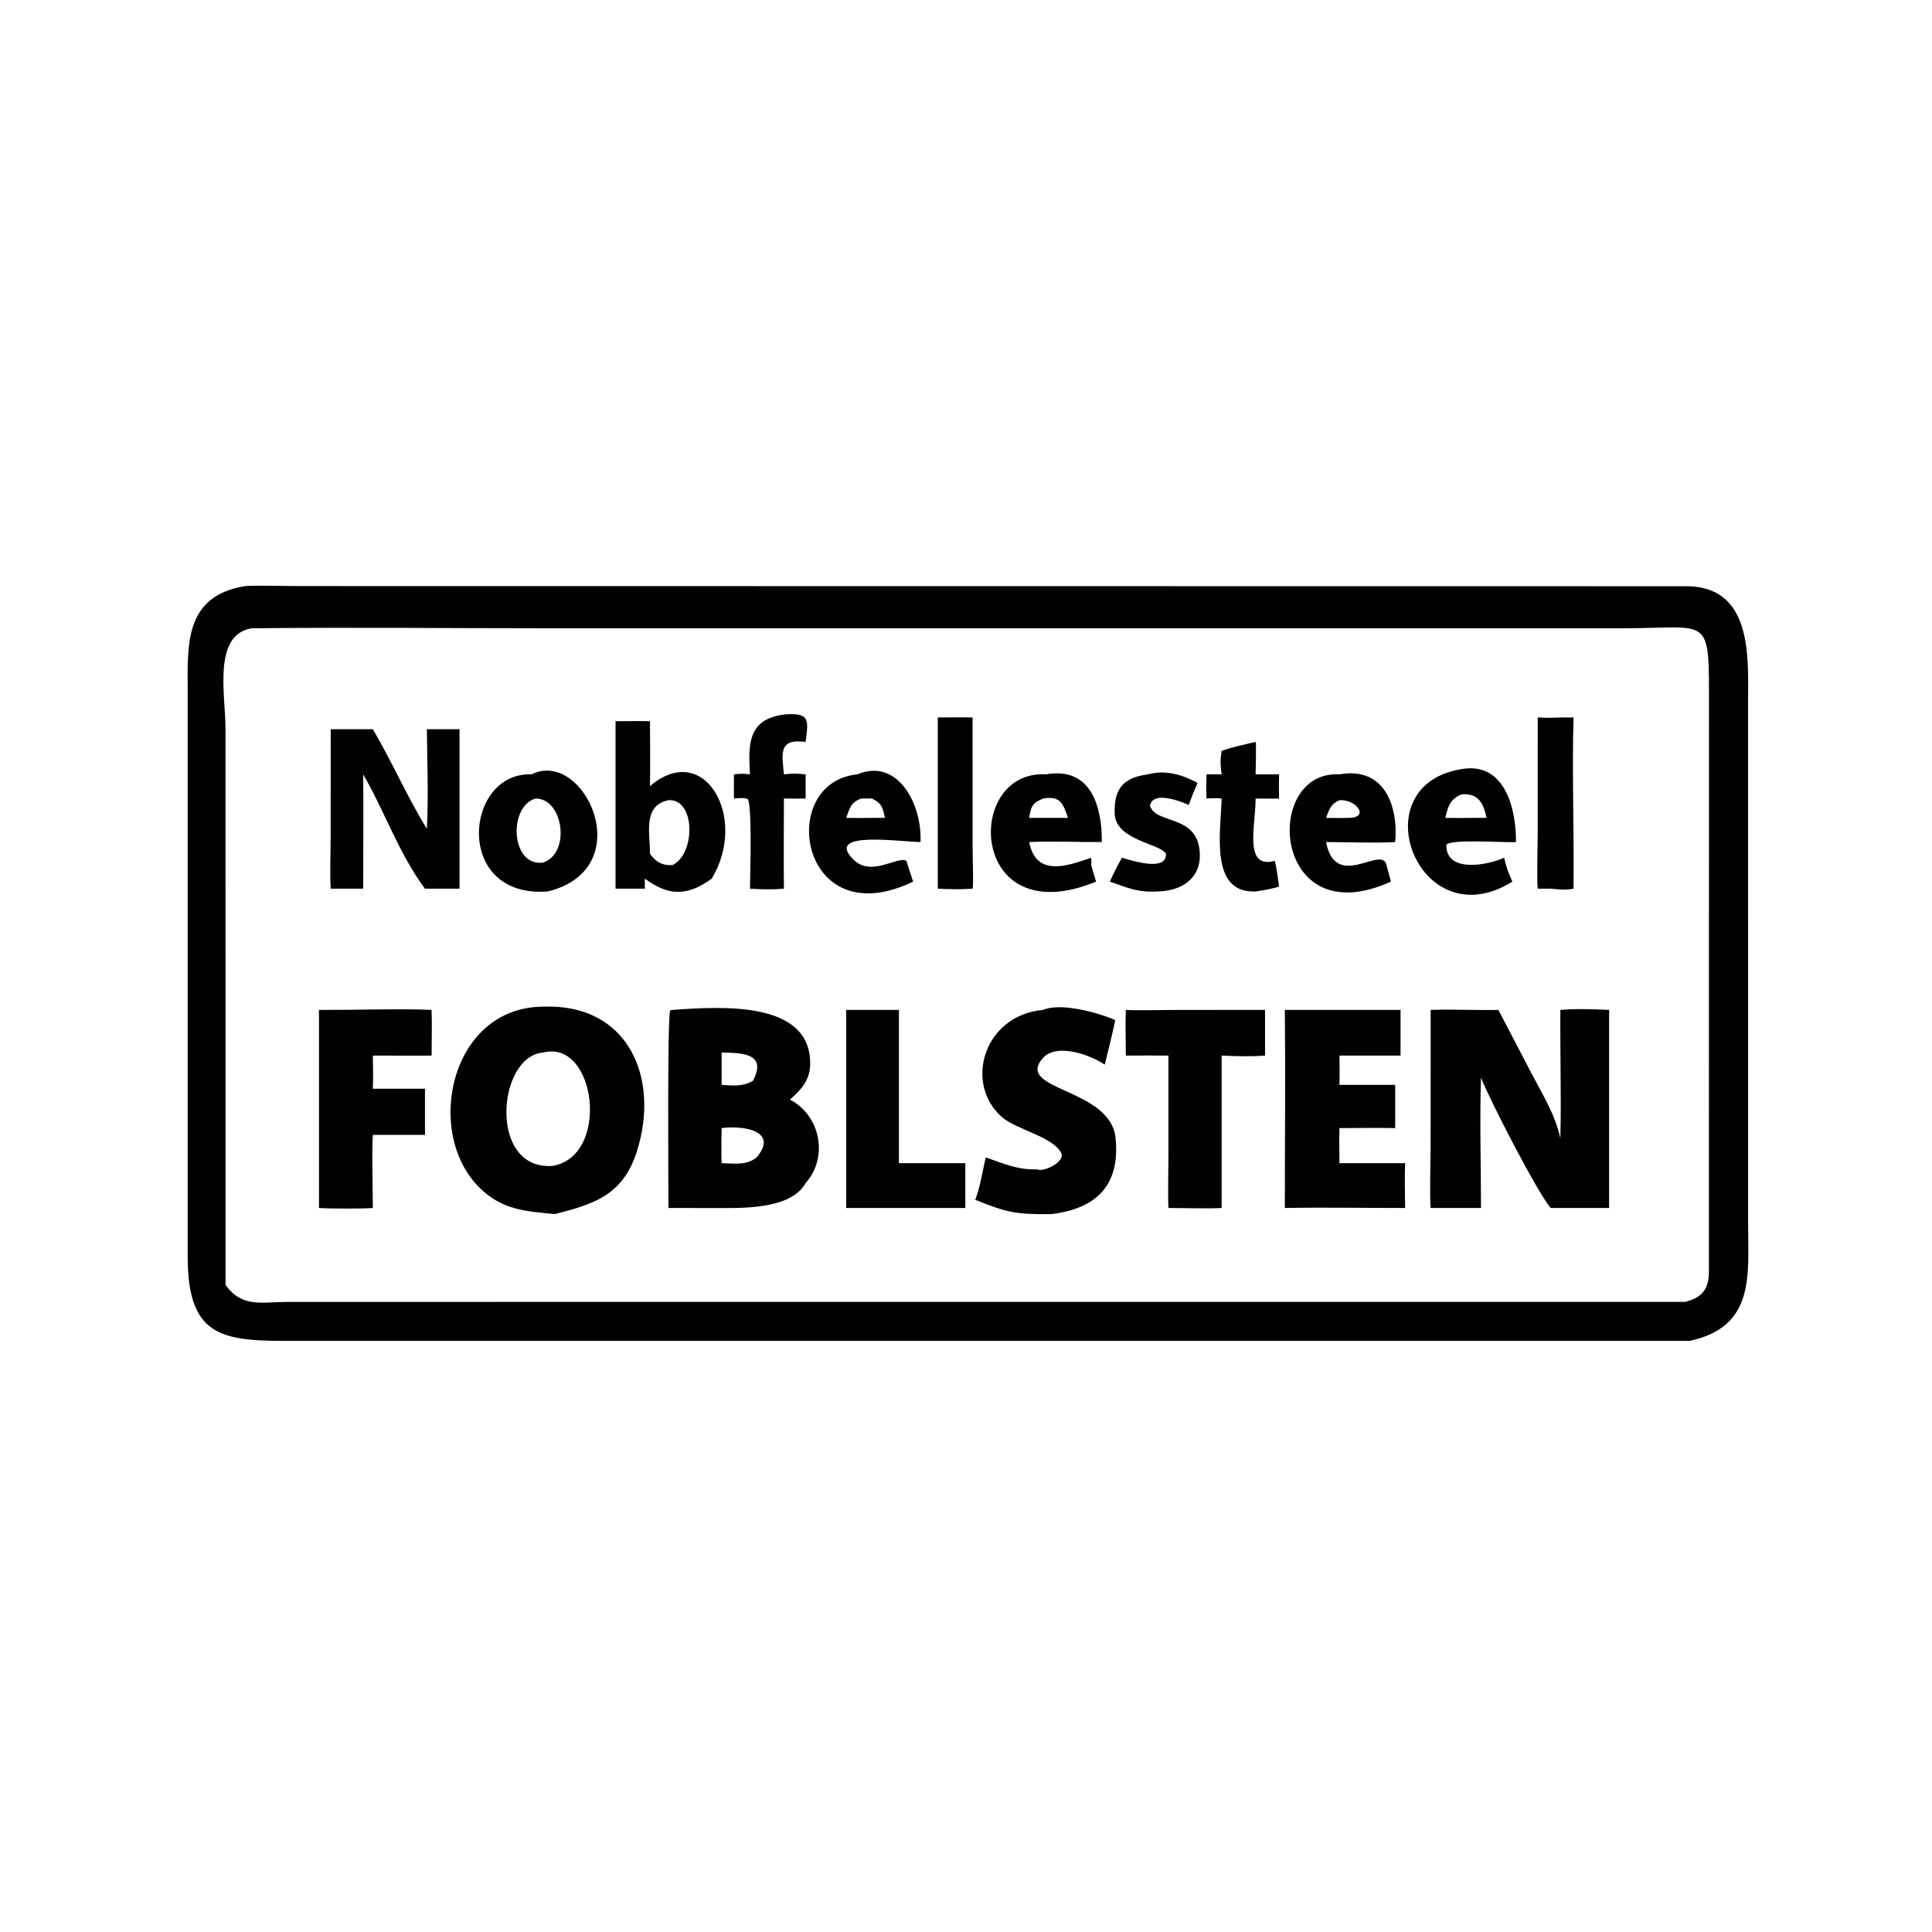
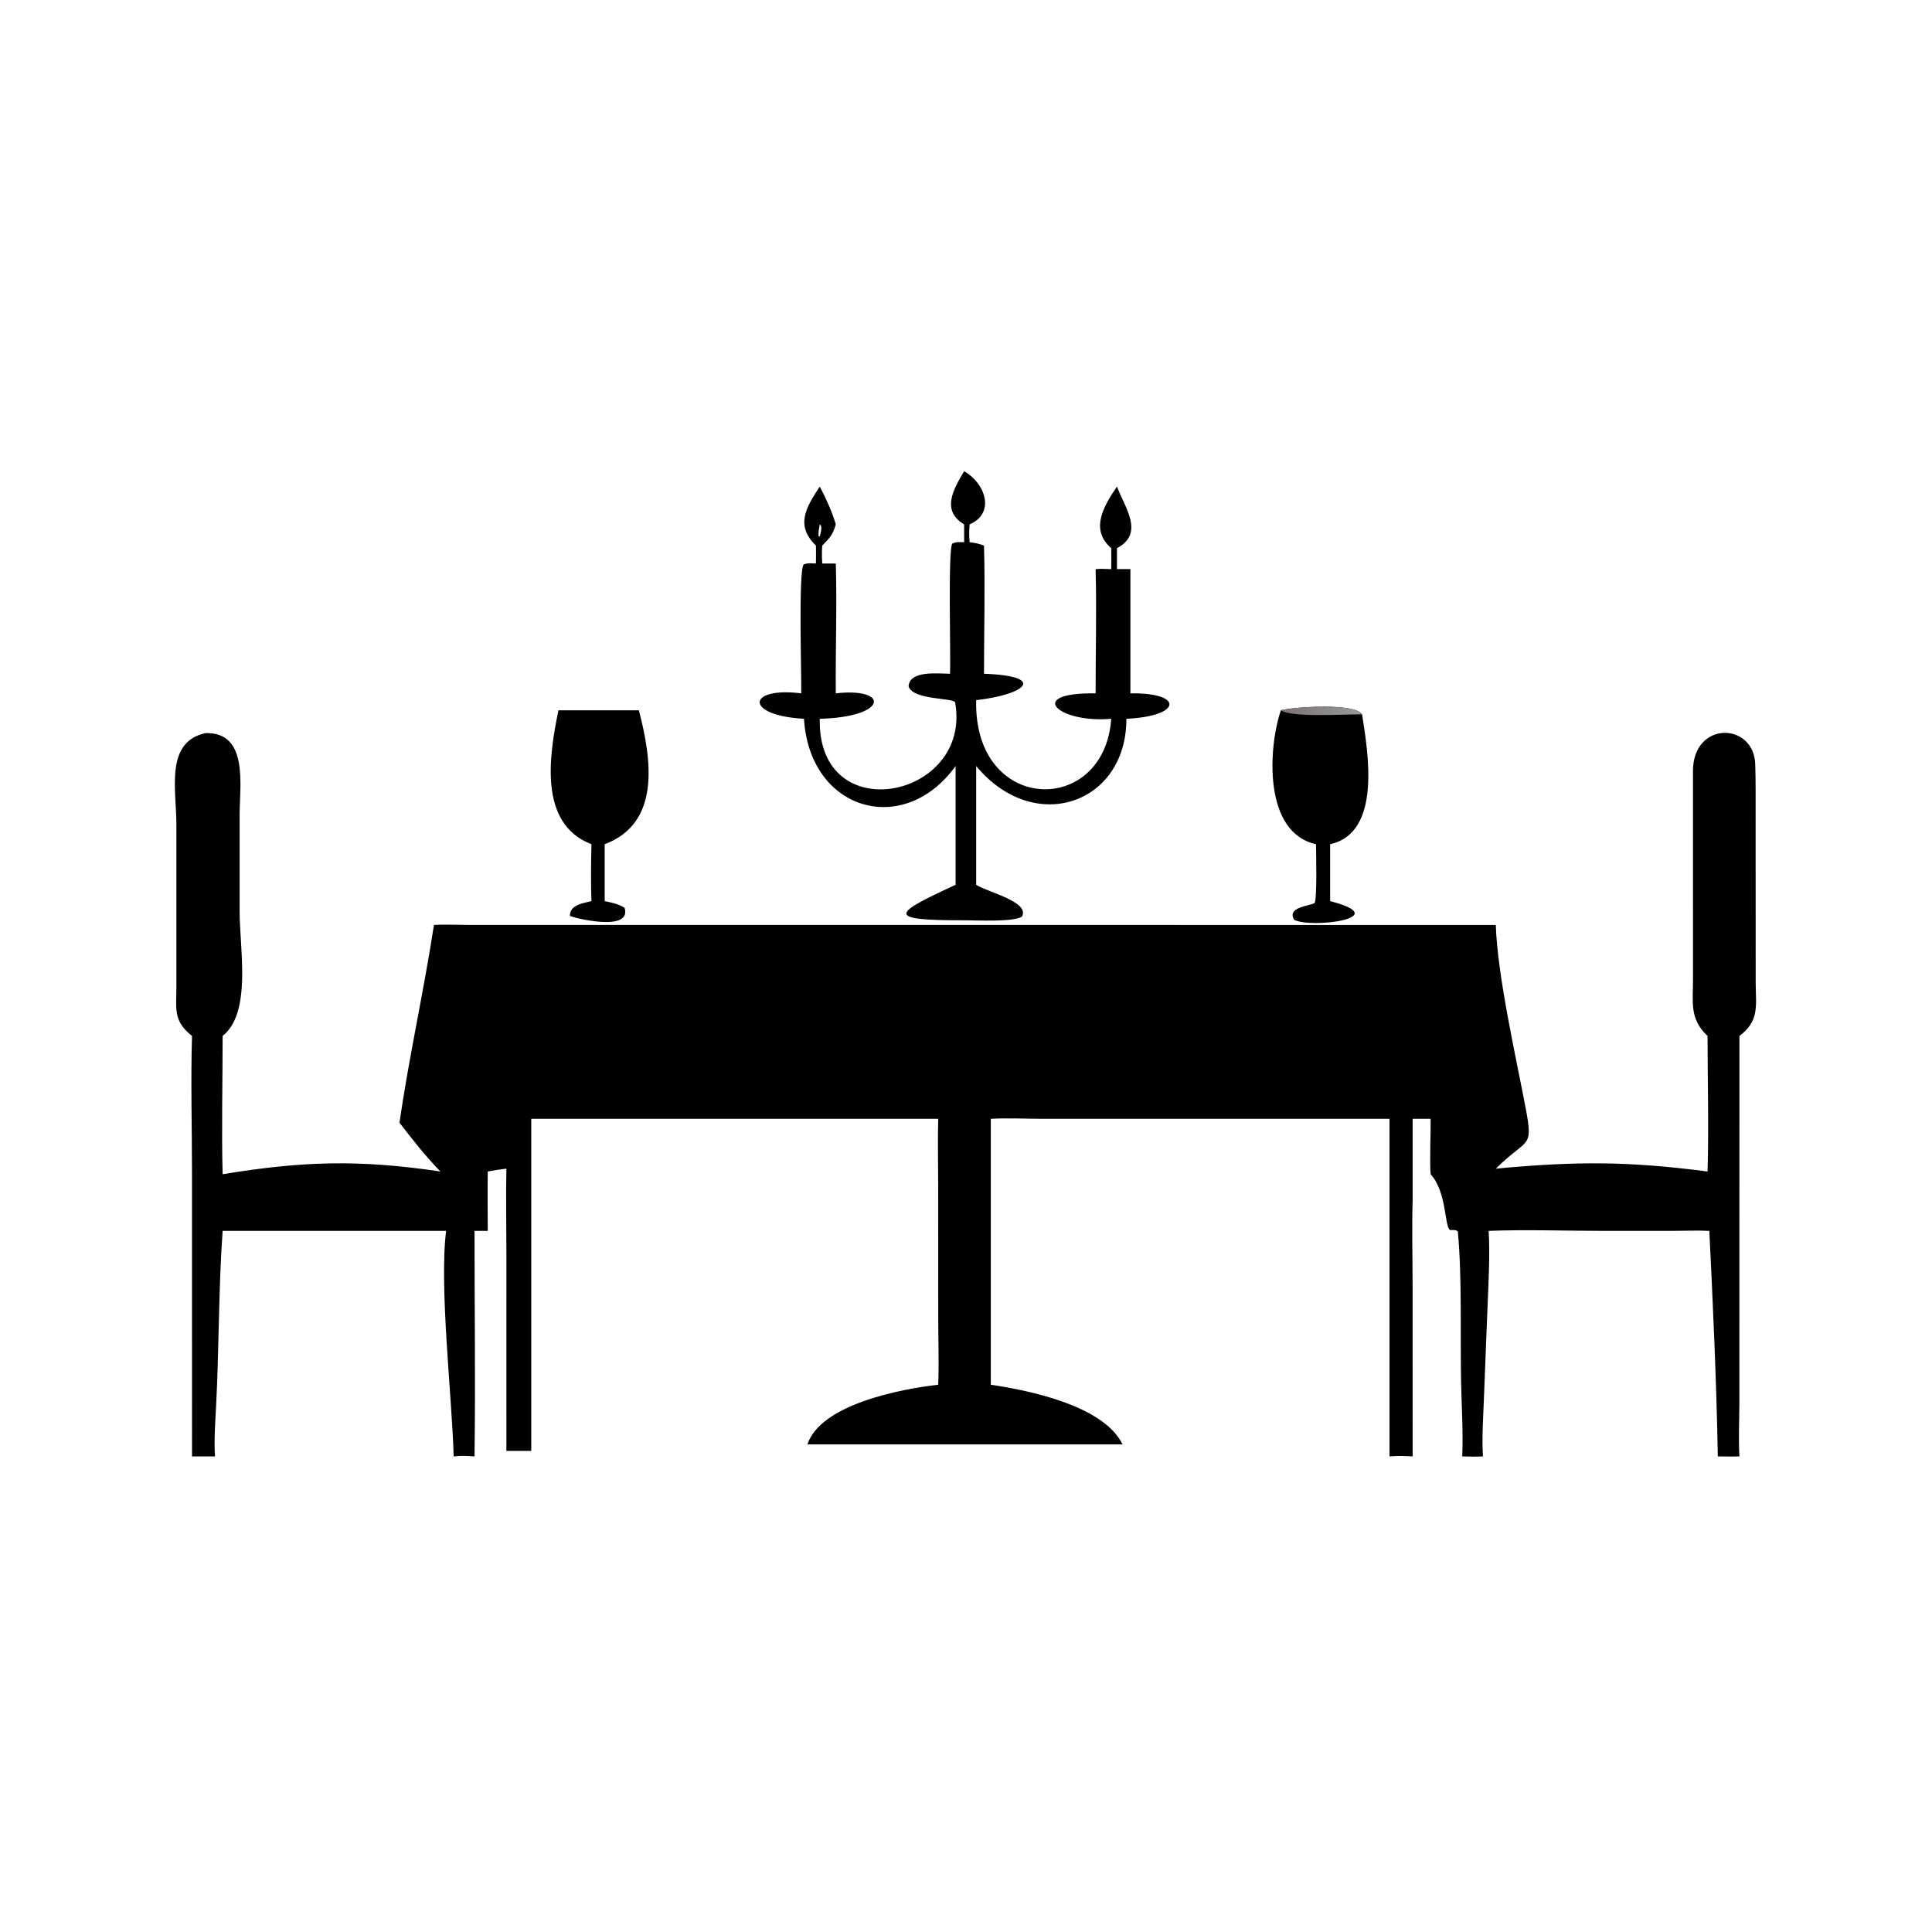
<svg xmlns="http://www.w3.org/2000/svg" height="512" preserveAspectRatio="none" style="display: block;" version="1.1" viewBox="0 0 2048 2048" width="512">
-   <path d="M 259.767 621.305 C 268.982 620.389 302.119 621.24 312.434 621.249 L 1784.87 621.431 C 1858.33 619.675 1853.09 696.832 1853.02 743.954 L 1853.06 1296.65 C 1853.05 1351.66 1860.9 1406.22 1791.2 1421.41 L 316.26 1421.41 C 238.135 1421.76 198.976 1420.65 198.963 1332.21 L 198.962 732.132 C 198.809 683.122 195.55 631.729 259.767 621.305 z M 239.065 1362.1 C 256.943 1386.72 277.583 1380.06 305.279 1380.06 L 1786.41 1380 C 1804.36 1375.61 1811.46 1366.28 1811.5 1348.15 L 1811.58 750.26 C 1811.63 650.125 1814.13 665.997 1721.41 665.99 L 582.114 666.013 C 477.734 666.011 370.991 664.865 266.778 666.013 C 225.165 672.826 239.023 736.762 239.033 772.185 L 239.065 1362.1 z" fill="rgb(1,1,1)" transform="translate(0,0)" />
-   <path d="M 575.571 1067.12 C 666.004 1063.47 699.902 1142.6 675.081 1220.62 C 660.324 1267.01 629.615 1276.38 588.25 1286.99 C 556.888 1283.93 532.635 1282.74 508.648 1259.33 C 449.108 1201.2 477.102 1067.64 575.571 1067.12 z M 585.215 1235.94 C 647.317 1226.45 632.232 1101.07 575.571 1115.77 C 527.059 1119.68 517.473 1240.31 585.215 1235.94 z" fill="rgb(1,1,1)" transform="translate(0,0)" />
-   <path d="M 1654.05 1070.52 C 1672.41 1069.08 1687.31 1069.82 1705.72 1070.52 L 1705.72 1280.52 L 1643.75 1280.52 C 1629.22 1263.23 1579.2 1166.12 1569.93 1142.34 C 1568.43 1184.99 1569.94 1237.26 1569.93 1280.52 L 1516.54 1280.52 C 1515.35 1267.34 1516.5 1228.9 1516.51 1213.61 L 1516.54 1070.52 C 1539.94 1069.66 1564.69 1071.13 1588.32 1070.52 L 1623.51 1137.91 C 1635.69 1161.26 1648.33 1180.97 1654.05 1206.61 C 1655.12 1161.82 1653.69 1115.64 1654.05 1070.52 z" fill="rgb(1,1,1)" transform="translate(0,0)" />
-   <path d="M 713.022 1070.52 C 762.989 1067.08 859.203 1060.04 858.828 1127.5 C 858.732 1144.74 849.767 1154.69 837.361 1165.63 C 870.051 1182.6 878.27 1227.1 853.998 1254.09 C 838.014 1282.86 784.541 1280.56 756.511 1280.57 L 708.556 1280.52 C 708.562 1257.05 707.28 1077.13 710.454 1070.98 L 713.022 1070.52 z M 802.125 1226.88 C 826.122 1198.11 786.513 1192.83 764.956 1195.84 C 764.777 1208.29 764.493 1220.58 764.956 1233.02 C 778.9 1233.33 791.109 1235.55 802.125 1226.88 z M 798.132 1145.73 C 813.783 1116.2 785.947 1116.07 764.956 1115.77 L 764.956 1150.01 C 777.828 1150.71 786.679 1152.16 798.132 1145.73 z" fill="rgb(1,1,1)" transform="translate(0,0)" />
-   <path d="M 1400.88 1070.52 L 1484.64 1070.52 L 1484.64 1118.97 L 1419.88 1118.97 C 1420.05 1129.52 1420.2 1139.45 1419.88 1150.01 L 1478.98 1150.01 L 1478.98 1195.84 C 1459.74 1195.41 1439.23 1195.79 1419.88 1195.84 C 1419.49 1207.54 1419.84 1221.18 1419.88 1233.02 L 1453.5 1233.02 L 1489.49 1233.02 C 1488.81 1247.4 1489.41 1265.84 1489.49 1280.52 C 1447.58 1280.54 1403.65 1279.76 1361.99 1280.52 C 1361.98 1210.85 1362.69 1140.11 1361.99 1070.52 L 1400.88 1070.52 z" fill="rgb(1,1,1)" transform="translate(0,0)" />
-   <path d="M 1105.74 1070.52 C 1124.49 1062.45 1164.26 1073.41 1182.2 1081.39 C 1179.05 1096.38 1174.83 1113.78 1171.04 1128.59 C 1156.9 1118.67 1120.33 1105.11 1105.73 1121.36 C 1074.41 1156.19 1177.2 1152.83 1182.55 1206.32 C 1187.68 1257.56 1161.12 1281.21 1114.71 1286.99 C 1078.03 1287.45 1067.81 1285.67 1033.83 1271.85 C 1039.73 1255.73 1041.07 1243.28 1044.95 1226.88 C 1064.52 1233.59 1077.58 1240.05 1099.5 1239.62 C 1106.76 1242.8 1129.17 1231.35 1125.06 1222.55 C 1116.95 1205.14 1077.01 1197.35 1061.95 1184.05 C 1021.5 1148.29 1042.92 1076.13 1105.74 1070.52 z" fill="rgb(1,1,1)" transform="translate(0,0)" />
-   <path d="M 350.56 1070.52 C 383.065 1070.53 426.2 1069.14 457.512 1070.52 C 458.061 1085.69 457.561 1103.58 457.512 1118.97 C 436.874 1119.18 415.914 1118.89 395.223 1118.97 C 395.488 1131.11 395.695 1141.94 395.223 1154.1 L 450.495 1154.1 L 450.495 1203 L 424.5 1203 L 395.223 1203 C 393.98 1224.48 395.185 1258.33 395.223 1280.52 C 384.092 1281.41 348.692 1281.31 338.142 1280.52 L 338.142 1070.52 L 350.56 1070.52 z" fill="rgb(1,1,1)" transform="translate(0,0)" />
-   <path d="M 1193.43 1070.52 C 1206.73 1071.35 1228.08 1070.59 1242.17 1070.59 L 1341 1070.52 L 1341 1118.97 C 1325.43 1120.11 1310.54 1119.69 1294.99 1118.97 L 1294.99 1235.94 L 1294.99 1280.52 C 1279.4 1281.39 1255.11 1280.54 1238.6 1280.52 C 1237.87 1265.52 1238.54 1243.99 1238.56 1228.69 L 1238.6 1118.97 C 1223.69 1118.75 1208.38 1118.95 1193.43 1118.97 C 1193.44 1102.86 1192.81 1086.6 1193.43 1070.52 z" fill="rgb(1,1,1)" transform="translate(0,0)" />
-   <path d="M 452.5 773.001 L 487.105 773.001 L 487.105 942.049 L 472.375 942.049 L 450.495 942.049 C 423.258 905.615 407.765 860.094 384.999 820.863 C 385.415 861.009 385.011 901.844 384.999 942.049 L 350.56 942.049 C 349.509 928.497 350.512 901.805 350.521 886.991 L 350.56 773.001 L 395.223 773.001 C 415.472 807.152 431.459 844.541 452.5 878.545 C 454.341 843.82 452.811 807.791 452.5 773.001 z" fill="rgb(1,1,1)" transform="translate(0,0)" />
-   <path d="M 897.001 1070.52 L 952.897 1070.52 L 952.897 1233.02 L 1023.26 1233.02 L 1023.26 1280.52 L 897.001 1280.52 L 897.001 1070.52 z" fill="rgb(1,1,1)" transform="translate(0,0)" />
-   <path d="M 652.495 764.512 C 664.745 764.589 676.667 764.159 689.004 764.512 C 689.067 787.334 689.353 810.557 689.004 833.346 C 746.433 784.247 793.61 866.383 754.494 931.377 C 728.999 949.865 709.044 950.282 683.565 931.377 L 683.565 942.049 L 652.495 942.049 L 652.495 764.512 z M 689.004 904.929 C 695.17 913.767 701.987 917.709 713.022 916.991 C 737.428 905.172 737.385 846.412 708.556 848.221 C 680.837 854.136 689.259 883.513 689.004 904.929 z" fill="rgb(1,1,1)" transform="translate(0,0)" />
-   <path d="M 563.423 820.863 C 619.281 792.889 678.91 920.757 580.735 944.982 C 480.268 952.7 492.232 817.942 563.423 820.863 z M 575.571 914.399 C 605.346 904.736 597.263 846.271 567.764 846.468 C 538.51 854.739 541.255 918.774 575.571 914.399 z" fill="rgb(1,1,1)" transform="translate(0,0)" />
-   <path d="M 1549.05 815.319 C 1595.35 807.069 1607.36 857.594 1606.98 892.6 C 1595.54 893.472 1537.39 889.066 1533.24 895.517 C 1532.44 926.186 1578.07 916.931 1594.49 909.195 C 1595.56 914.465 1596.58 917.703 1598.21 922.729 L 1603.15 934.552 C 1503.89 996.556 1440.99 832.916 1549.05 815.319 z M 1559.42 866.999 L 1575.78 866.999 C 1572.63 851.472 1566.93 840.402 1549.05 842.077 C 1536.94 847.545 1534.94 854.867 1532.04 866.999 C 1541.27 867.182 1550.2 867.105 1559.42 866.999 z" fill="rgb(1,1,1)" transform="translate(0,0)" />
-   <path d="M 1108.66 820.863 C 1156.06 812.488 1168.26 854.068 1167.99 892.6 C 1143.04 892.836 1115.55 891.414 1090.98 892.6 C 1098.04 929.002 1129.35 918.894 1156.77 909.195 C 1156.91 912.194 1156.88 914.04 1156.77 916.991 C 1158.41 923.022 1160.06 928.59 1161.93 934.552 C 1026.59 990.285 1021.4 815.724 1108.66 820.863 z M 1090.98 866.999 L 1120.25 866.999 L 1132.09 866.999 C 1126.84 851.139 1123.65 843.503 1105.74 846.468 C 1094.14 851.397 1093.08 854.412 1090.98 866.999 z" fill="rgb(1,1,1)" transform="translate(0,0)" />
-   <path d="M 908.722 820.863 C 951.824 802.832 977.613 852.792 975.783 892.6 C 954.978 892.544 872.814 879.851 904.894 911.353 C 923.958 930.074 951.498 906.985 960.843 912.547 C 963.042 919.91 965.537 927.252 967.955 934.552 C 847.598 992.64 822.344 829.379 908.722 820.863 z M 924.418 866.999 L 938.054 866.999 C 935.781 856.855 935.434 852.333 925.686 847.149 L 924.418 846.468 L 913.055 846.468 C 901.738 850.505 900.916 856.373 897.001 866.999 C 906.239 867.176 915.193 867.103 924.418 866.999 z" fill="rgb(1,1,1)" transform="translate(0,0)" />
-   <path d="M 1419.88 820.863 C 1467.24 812.347 1482.36 853.85 1478.98 892.6 C 1459.84 893.859 1425.72 892.651 1405.63 892.6 C 1416.07 945.355 1465 895.046 1469.68 916.991 L 1474.46 934.552 C 1348.29 991.833 1337.71 816.101 1419.88 820.863 z M 1405.63 866.999 C 1413.66 867.168 1421.21 867.138 1429.25 866.999 C 1452.76 866.93 1437.55 846.959 1419.88 848.221 C 1411.18 852.103 1409.44 856.964 1406.14 865.626 L 1405.63 866.999 z" fill="rgb(1,1,1)" transform="translate(0,0)" />
-   <path d="M 830.993 757.397 C 859.139 755.041 856.84 763.484 853.998 786.432 L 849.683 786.078 C 824.292 783.948 829.542 802.477 830.993 820.863 C 839.814 819.794 845.284 819.885 853.998 820.863 L 853.998 846.468 C 846.53 846.671 838.506 846.496 830.993 846.468 C 830.959 878.194 830.65 910.358 830.993 942.049 C 818.217 943.135 807.636 942.744 795.017 942.049 C 795.024 931.284 797.693 851.623 792.416 846.771 C 787.3 845.37 783.345 846.083 778.027 846.468 C 777.856 838.108 778.017 829.266 778.027 820.863 C 783.608 820.006 789.439 820.036 795.017 820.863 C 793.198 789.385 792.344 762.629 830.993 757.397 z" fill="rgb(1,1,1)" transform="translate(0,0)" />
-   <path d="M 1216.83 820.863 C 1235.38 815.788 1253.15 821.024 1269.43 829.944 C 1265.84 838.079 1263.13 844.942 1260.08 853.302 C 1250.8 849.041 1221.59 837.993 1219.04 854.228 C 1225.26 874.166 1269.47 862.757 1271.8 903.957 C 1273.35 931.44 1252.17 944.668 1226.75 944.982 C 1206.42 946.218 1195.51 941.208 1176.5 934.552 C 1180.94 924.673 1183.94 918.702 1189.35 909.195 C 1198.92 912.073 1236.9 924.472 1235.98 905.195 C 1230.28 894.052 1182.66 891.025 1181.63 862.559 C 1180.66 835.718 1191.07 824.239 1216.83 820.863 z" fill="rgb(1,1,1)" transform="translate(0,0)" />
-   <path d="M 1330.97 786.432 C 1331.99 788.724 1330.98 816.2 1330.97 820.863 C 1339.22 820.955 1347.62 820.865 1355.88 820.863 C 1355.6 829.741 1355.67 837.578 1355.88 846.468 C 1347.96 846.686 1338.98 846.459 1330.97 846.468 C 1331.09 875.754 1317.91 921.512 1351.35 912.547 C 1353.43 920.831 1354.64 931.208 1355.88 939.804 C 1346.57 942.626 1340.49 943.508 1330.97 944.982 C 1282.14 947.132 1293.95 882.713 1294.99 846.468 C 1288.51 845.917 1285.36 846.101 1278.91 846.468 C 1278.58 837.724 1278.74 829.588 1278.91 820.863 L 1294.99 820.863 C 1293.62 810.436 1293.34 806.189 1294.99 795.86 C 1306.79 791.856 1318.84 789.276 1330.97 786.432 z" fill="rgb(1,1,1)" transform="translate(0,0)" />
-   <path d="M 1654.05 760.546 L 1668.01 760.546 C 1666.36 819.226 1668.67 882.769 1668.01 942.049 C 1658.67 943.728 1653.19 942.868 1643.75 942.049 L 1630.05 942.049 C 1628.98 928.869 1630 898.185 1630.01 883.462 L 1630.05 760.546 C 1639.07 760.941 1645.07 761.044 1654.05 760.546 z" fill="rgb(1,1,1)" transform="translate(0,0)" />
-   <path d="M 994.081 760.546 C 1006.41 760.445 1018.67 760.287 1031 760.546 L 1031.02 900.373 C 1031.03 906.788 1032.1 938.606 1031 942.049 C 1017.61 942.931 1007.32 942.669 994.081 942.049 L 994.081 760.546 z" fill="rgb(1,1,1)" transform="translate(0,0)" />
+   <defs>
+     <linearGradient gradientUnits="userSpaceOnUse" id="Gradient1" x1="1374.07" x2="1427.93" y1="737.283" y2="769.717">
+       <stop class="stop0" offset="0" stop-color="rgb(125,117,121)" stop-opacity="1" />
+       <stop class="stop1" offset="1" stop-color="rgb(149,151,151)" stop-opacity="1" />
+     </linearGradient>
+   </defs>
+   <path d="M 1810.07 1098.16 C 1790.8 1079.94 1794.67 1062.93 1794.66 1038.39 L 1794.63 817.423 C 1794.5 763.884 1859.23 765.315 1860.62 810.136 C 1861.21 829.039 1861.03 848.18 1861.03 867.245 L 1861.1 1041.83 C 1861.2 1065.63 1865.42 1082.1 1843.87 1098.16 L 1843.81 1488.39 C 1843.7 1507.05 1842.79 1525.23 1843.87 1543.84 C 1836.76 1544.13 1828.17 1543.87 1820.96 1543.84 C 1819.48 1462.66 1815.9 1385.7 1811.97 1304.79 C 1800.52 1304.16 1785.86 1304.73 1774.09 1304.75 L 1702.35 1304.79 C 1663.35 1304.81 1615.84 1303.23 1578.05 1304.79 C 1579.52 1329.87 1577.89 1360.05 1576.82 1385.47 L 1572.95 1484 C 1572.29 1502.66 1570.68 1525.52 1572.02 1543.84 C 1564.18 1544.23 1557.9 1544.09 1550.03 1543.84 C 1551.13 1517.69 1549.33 1491.02 1548.82 1464.93 C 1547.83 1415.29 1549.93 1353.39 1545.34 1305.33 C 1542.78 1303.32 1541.13 1304.05 1537.05 1303.91 C 1531.03 1299.68 1533.76 1263.63 1516.54 1244.74 C 1515.36 1231.78 1516.72 1200.79 1516.54 1186 L 1497.47 1186 L 1497.47 1272.25 C 1496.55 1300.64 1497.41 1334.18 1497.42 1363.03 L 1497.47 1543.84 C 1487.54 1543.32 1482.86 1543.02 1472.94 1543.84 L 1472.94 1186 L 1102.89 1185.98 C 1085.8 1185.91 1067.16 1185.02 1050.29 1186 L 1050.29 1467.88 C 1092 1474.03 1169.95 1490.22 1189.97 1531.12 L 855.903 1531.12 C 869.847 1488.84 954.393 1472.38 994.531 1467.88 C 995.501 1445.96 994.571 1419.9 994.556 1397.42 L 994.523 1257.65 C 994.515 1234.32 993.899 1209.15 994.531 1186 L 563.159 1186 L 563.159 1538.03 L 536.801 1538.03 L 536.814 1328.88 C 536.807 1299.42 536.159 1268.08 536.801 1238.82 C 529.739 1239.67 524.027 1240.5 517.047 1241.83 C 516.727 1262.7 516.979 1283.89 517.047 1304.79 L 502.999 1304.79 C 502.99 1383.66 504.113 1465.19 502.999 1543.84 C 494.07 1543.28 489.793 1542.81 480.925 1543.84 C 479.104 1479.75 465.501 1364.06 472.896 1304.79 L 235.997 1304.79 C 231.624 1366.37 232.254 1429.31 229.048 1491.04 C 228.154 1508.25 226.761 1526.72 227.909 1543.84 L 203.552 1543.84 L 203.537 1244.35 C 203.55 1198 202.079 1143.68 203.552 1098.16 C 183.456 1082.22 186.976 1069.78 186.973 1046.79 L 186.973 874.097 C 186.987 836.814 174.726 786.753 217.659 777.151 C 263.864 775.544 254.007 833.175 254.013 863.194 L 254.007 965.812 C 254.002 1006.03 267.066 1073.4 235.997 1098.16 C 236.01 1145.37 234.744 1198.03 235.997 1244.74 C 320.444 1230.81 380.516 1228.98 466.845 1241.83 C 449.703 1224.02 438.597 1209.64 423.454 1190.09 C 433.543 1120.48 449.366 1050.06 460.004 980.52 C 470.238 979.781 485.637 980.431 496.361 980.461 L 1585.6 980.52 C 1587.34 1034.33 1607.01 1120.56 1617.34 1175.04 C 1625.6 1218.6 1619.24 1205.55 1585.6 1238.82 C 1671.41 1230.83 1726.19 1230.9 1810.07 1241.83 C 1811.5 1196.99 1810.08 1143.69 1810.07 1098.16 z" fill="rgb(0,0,0)" transform="translate(0,0)" />
+   <path d="M 1022.03 499.516 C 1044.45 512.175 1055.48 543.886 1027.84 555.867 C 1027.22 563.853 1027.16 566.806 1027.84 574.763 C 1034.27 575.532 1036.98 576.12 1043.07 578.371 C 1044.38 621.225 1043.09 670.849 1043.07 714.189 C 1110.88 716.734 1086.77 736.413 1034.8 742.17 C 1031.74 863.059 1170.76 866.076 1177.95 761.95 C 1121.94 766.938 1085.98 733.975 1161.38 734.979 C 1161.37 692.57 1162.59 645.09 1161.38 603.294 C 1166.99 602.812 1172.33 603.125 1177.95 603.294 C 1178.14 595.787 1178.06 588.582 1177.95 581.072 C 1155.23 561.432 1169.69 536.859 1184.03 515.77 C 1192.54 538.421 1213.55 565.474 1184.03 581.072 L 1184.03 603.294 C 1188.7 603.174 1193.59 603.275 1198.29 603.294 L 1198.29 734.979 C 1255.29 734.085 1252.86 759.282 1194.02 761.95 C 1194.27 851.989 1096.52 886.451 1034.8 812.047 L 1034.8 937.946 C 1045.79 945.336 1092.15 955.917 1083.35 971.615 C 1074.59 977.595 1035.05 975.548 1022.03 975.539 C 936.867 975.78 946.878 968.43 1012.98 937.946 L 1012.98 812.047 C 957.974 888.348 858.23 859.569 852.254 761.95 C 788.597 758.458 791.656 727.731 849.312 734.979 C 849.878 720.913 846.071 604.671 851.96 598.38 C 856.287 596.541 860.132 597.175 864.93 597.34 C 865.155 591.269 864.974 584.51 864.93 578.371 C 843.208 557.291 853.802 538.713 869 515.77 C 875.526 528.331 882.087 542.342 885.98 555.867 C 885.882 556.196 885.784 556.524 885.687 556.852 L 885.159 558.48 C 882.086 568.12 878.489 571.046 871.608 578.371 C 871.082 585.821 871.198 589.841 871.608 597.34 L 885.98 597.34 C 887.352 641.236 885.556 690.319 885.98 734.979 C 943.022 728.457 941.801 760.08 869 761.95 C 866.269 879.98 1030.74 846.347 1012.47 744.632 C 1011.55 739.531 967.553 742.4 963.138 727.527 C 964.235 710.316 994.708 714.13 1007.08 714.189 C 1007.95 696.858 1004.71 581.512 1009.5 576.236 C 1013.59 574.158 1017.33 574.723 1022.03 574.763 L 1022.03 555.867 C 997.46 541.278 1010.68 518.512 1022.03 499.516 z" fill="rgb(0,0,0)" transform="translate(0,0)" />
+   <path d="M 869 555.867 L 870.247 557.132 C 871.315 560.821 869.892 564.761 869 568.626 L 867.866 568.521 C 867.052 564.595 868.286 559.932 869 555.867 z" fill="rgb(252,251,252)" transform="translate(0,0)" />
+   <path d="M 1357.78 752.929 C 1370.36 749.553 1435.71 744.675 1443.85 757.274 C 1450.07 796.962 1465.04 882.778 1410 894.9 L 1410 955.244 C 1479.26 973.026 1390.34 984.453 1371.94 975.106 C 1363.76 961.805 1387.17 960.517 1393.4 957.395 C 1396.37 953.936 1395.07 903.082 1395.04 894.9 C 1338.85 882.645 1344.34 792.323 1357.78 752.929 z" fill="rgb(0,0,0)" transform="translate(0,0)" />
+   <path d="M 1357.78 752.929 C 1370.36 749.553 1435.71 744.675 1443.85 757.274 C 1426.15 756.889 1369.51 760.98 1357.78 752.929 z" fill="url(#Gradient1)" transform="translate(0,0)" />
+   <path d="M 591.978 752.929 L 677.239 752.929 C 690.744 804.943 700.802 872.51 640.996 894.9 L 640.996 955.244 C 649.03 956.968 654.895 957.968 662.083 962.304 C 670.332 989.094 605.293 972.364 604.137 970.792 C 603.823 959.178 618.368 957.341 626.957 955.244 C 626.203 938.764 626.555 911.644 626.957 894.9 C 570.491 873.309 582.161 800.693 591.978 752.929 z" fill="rgb(0,0,0)" transform="translate(0,0)" />
</svg>
